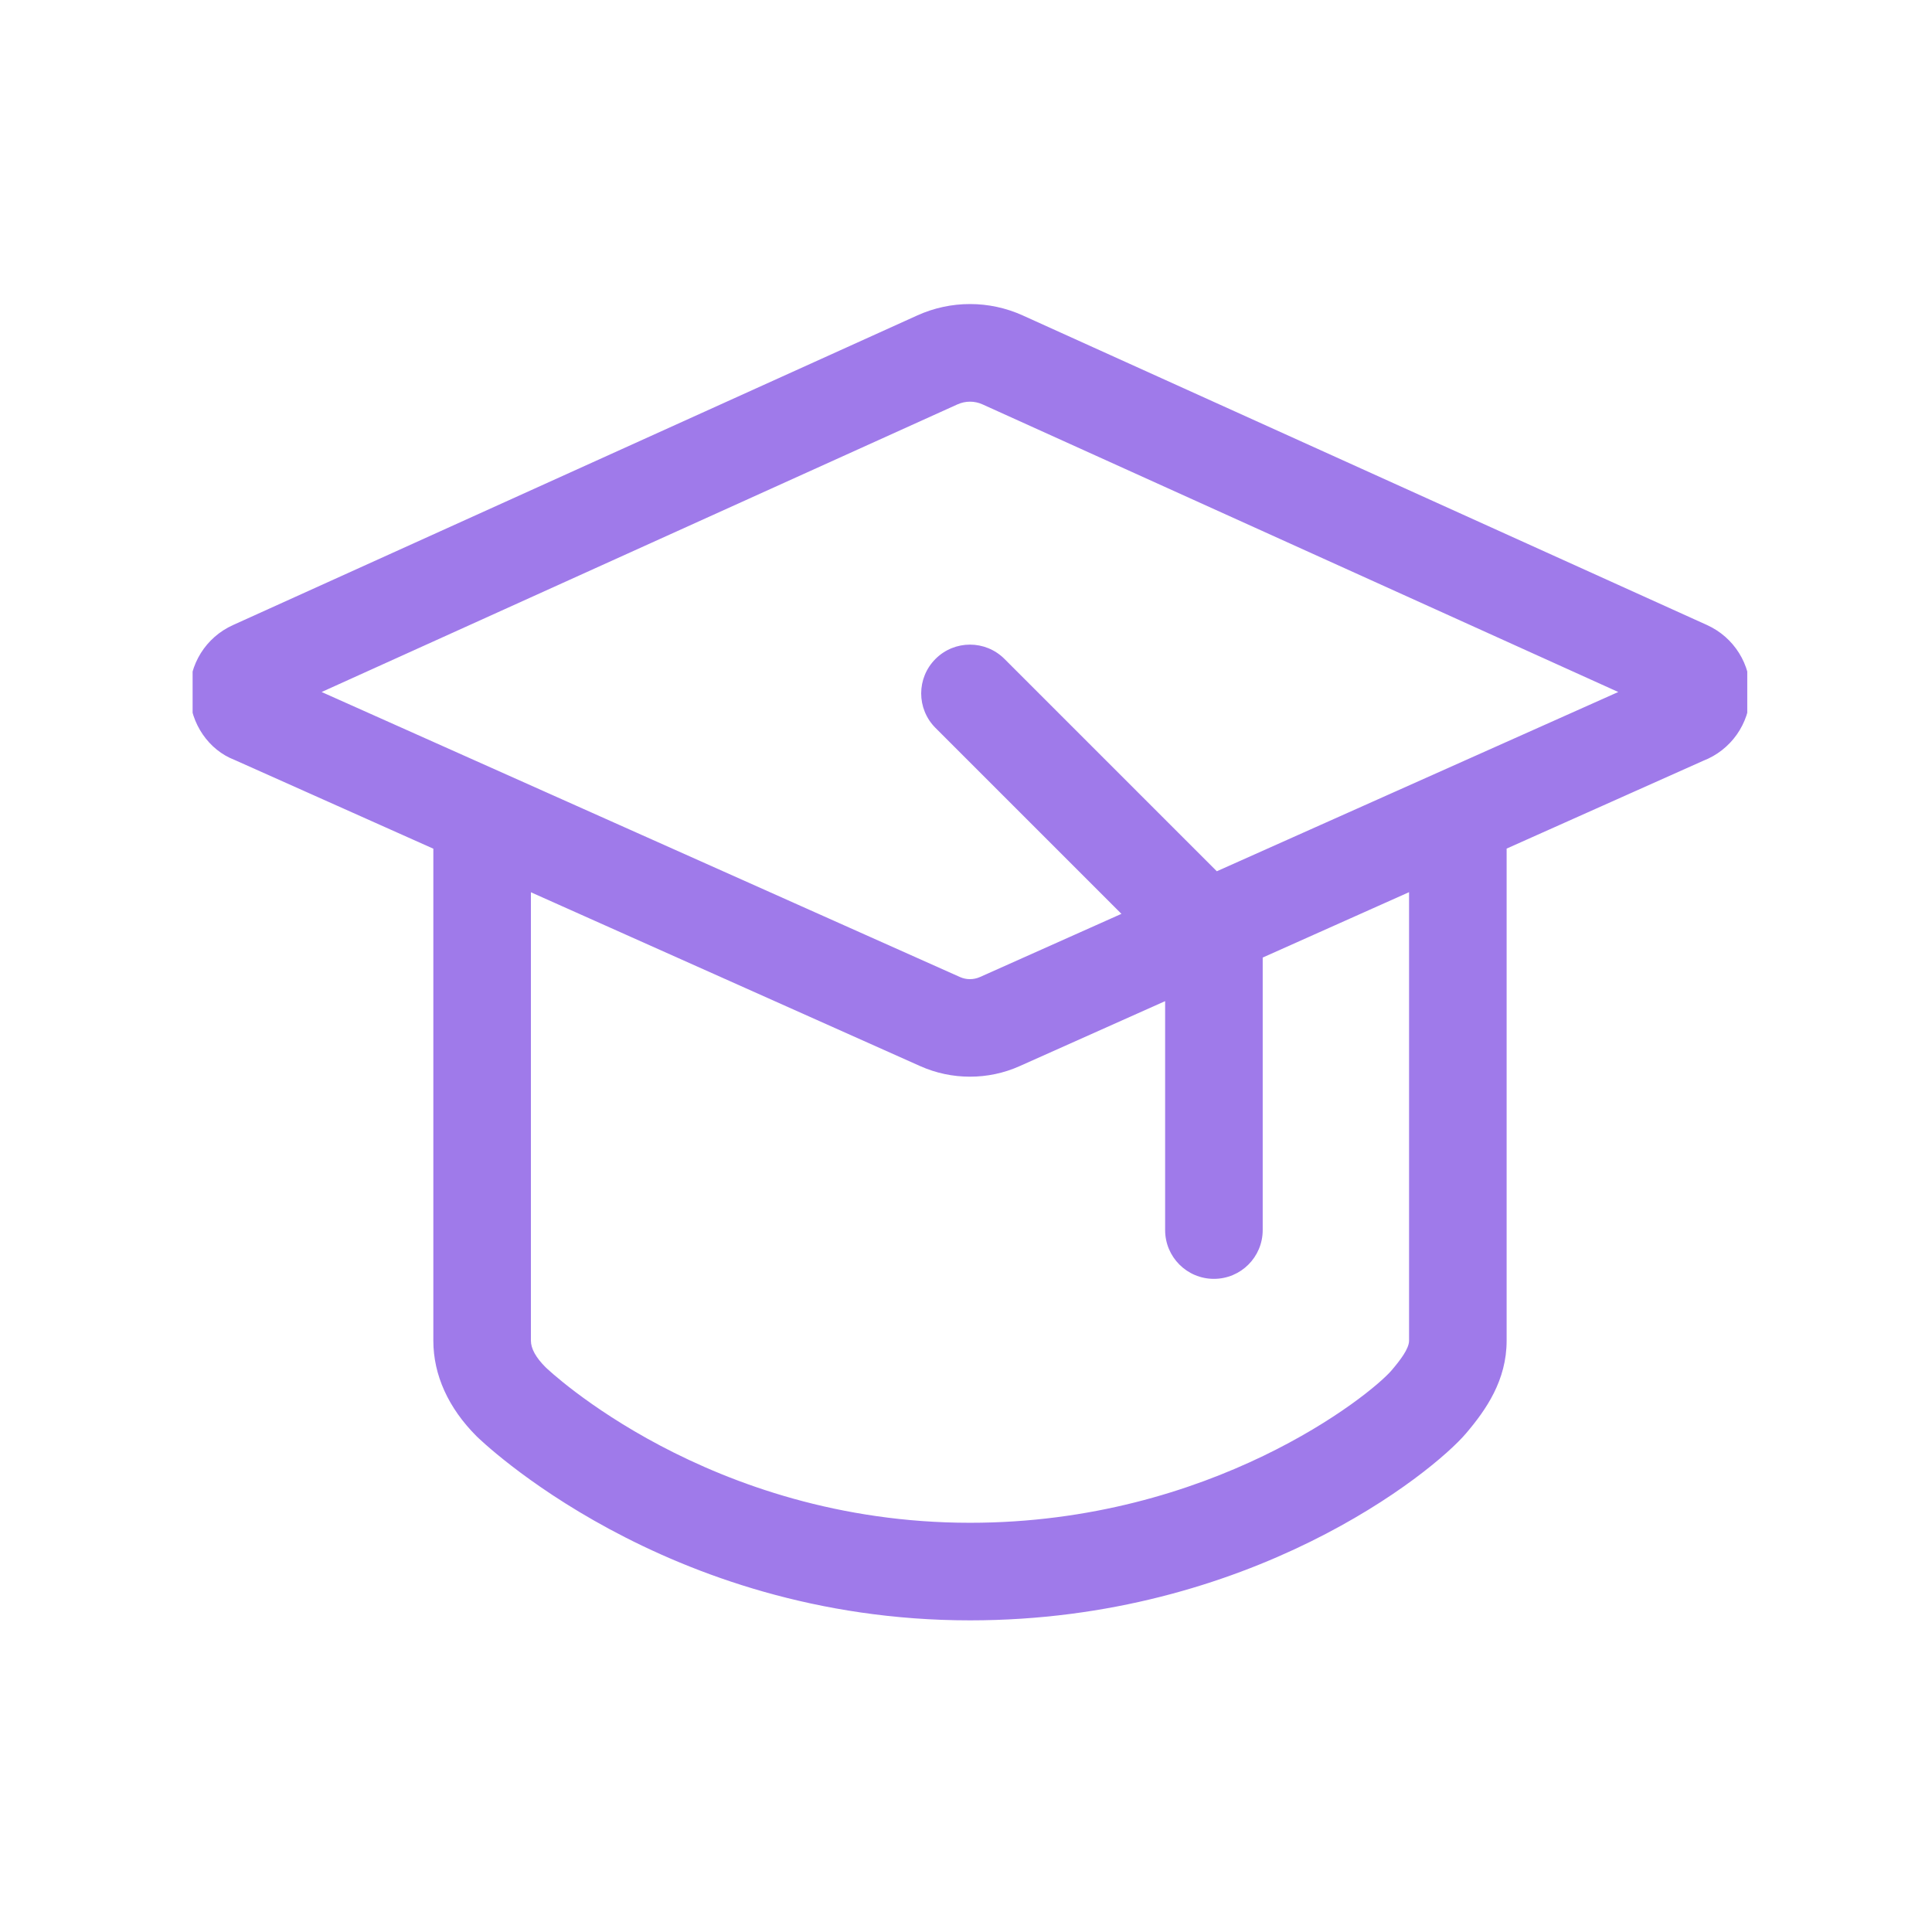
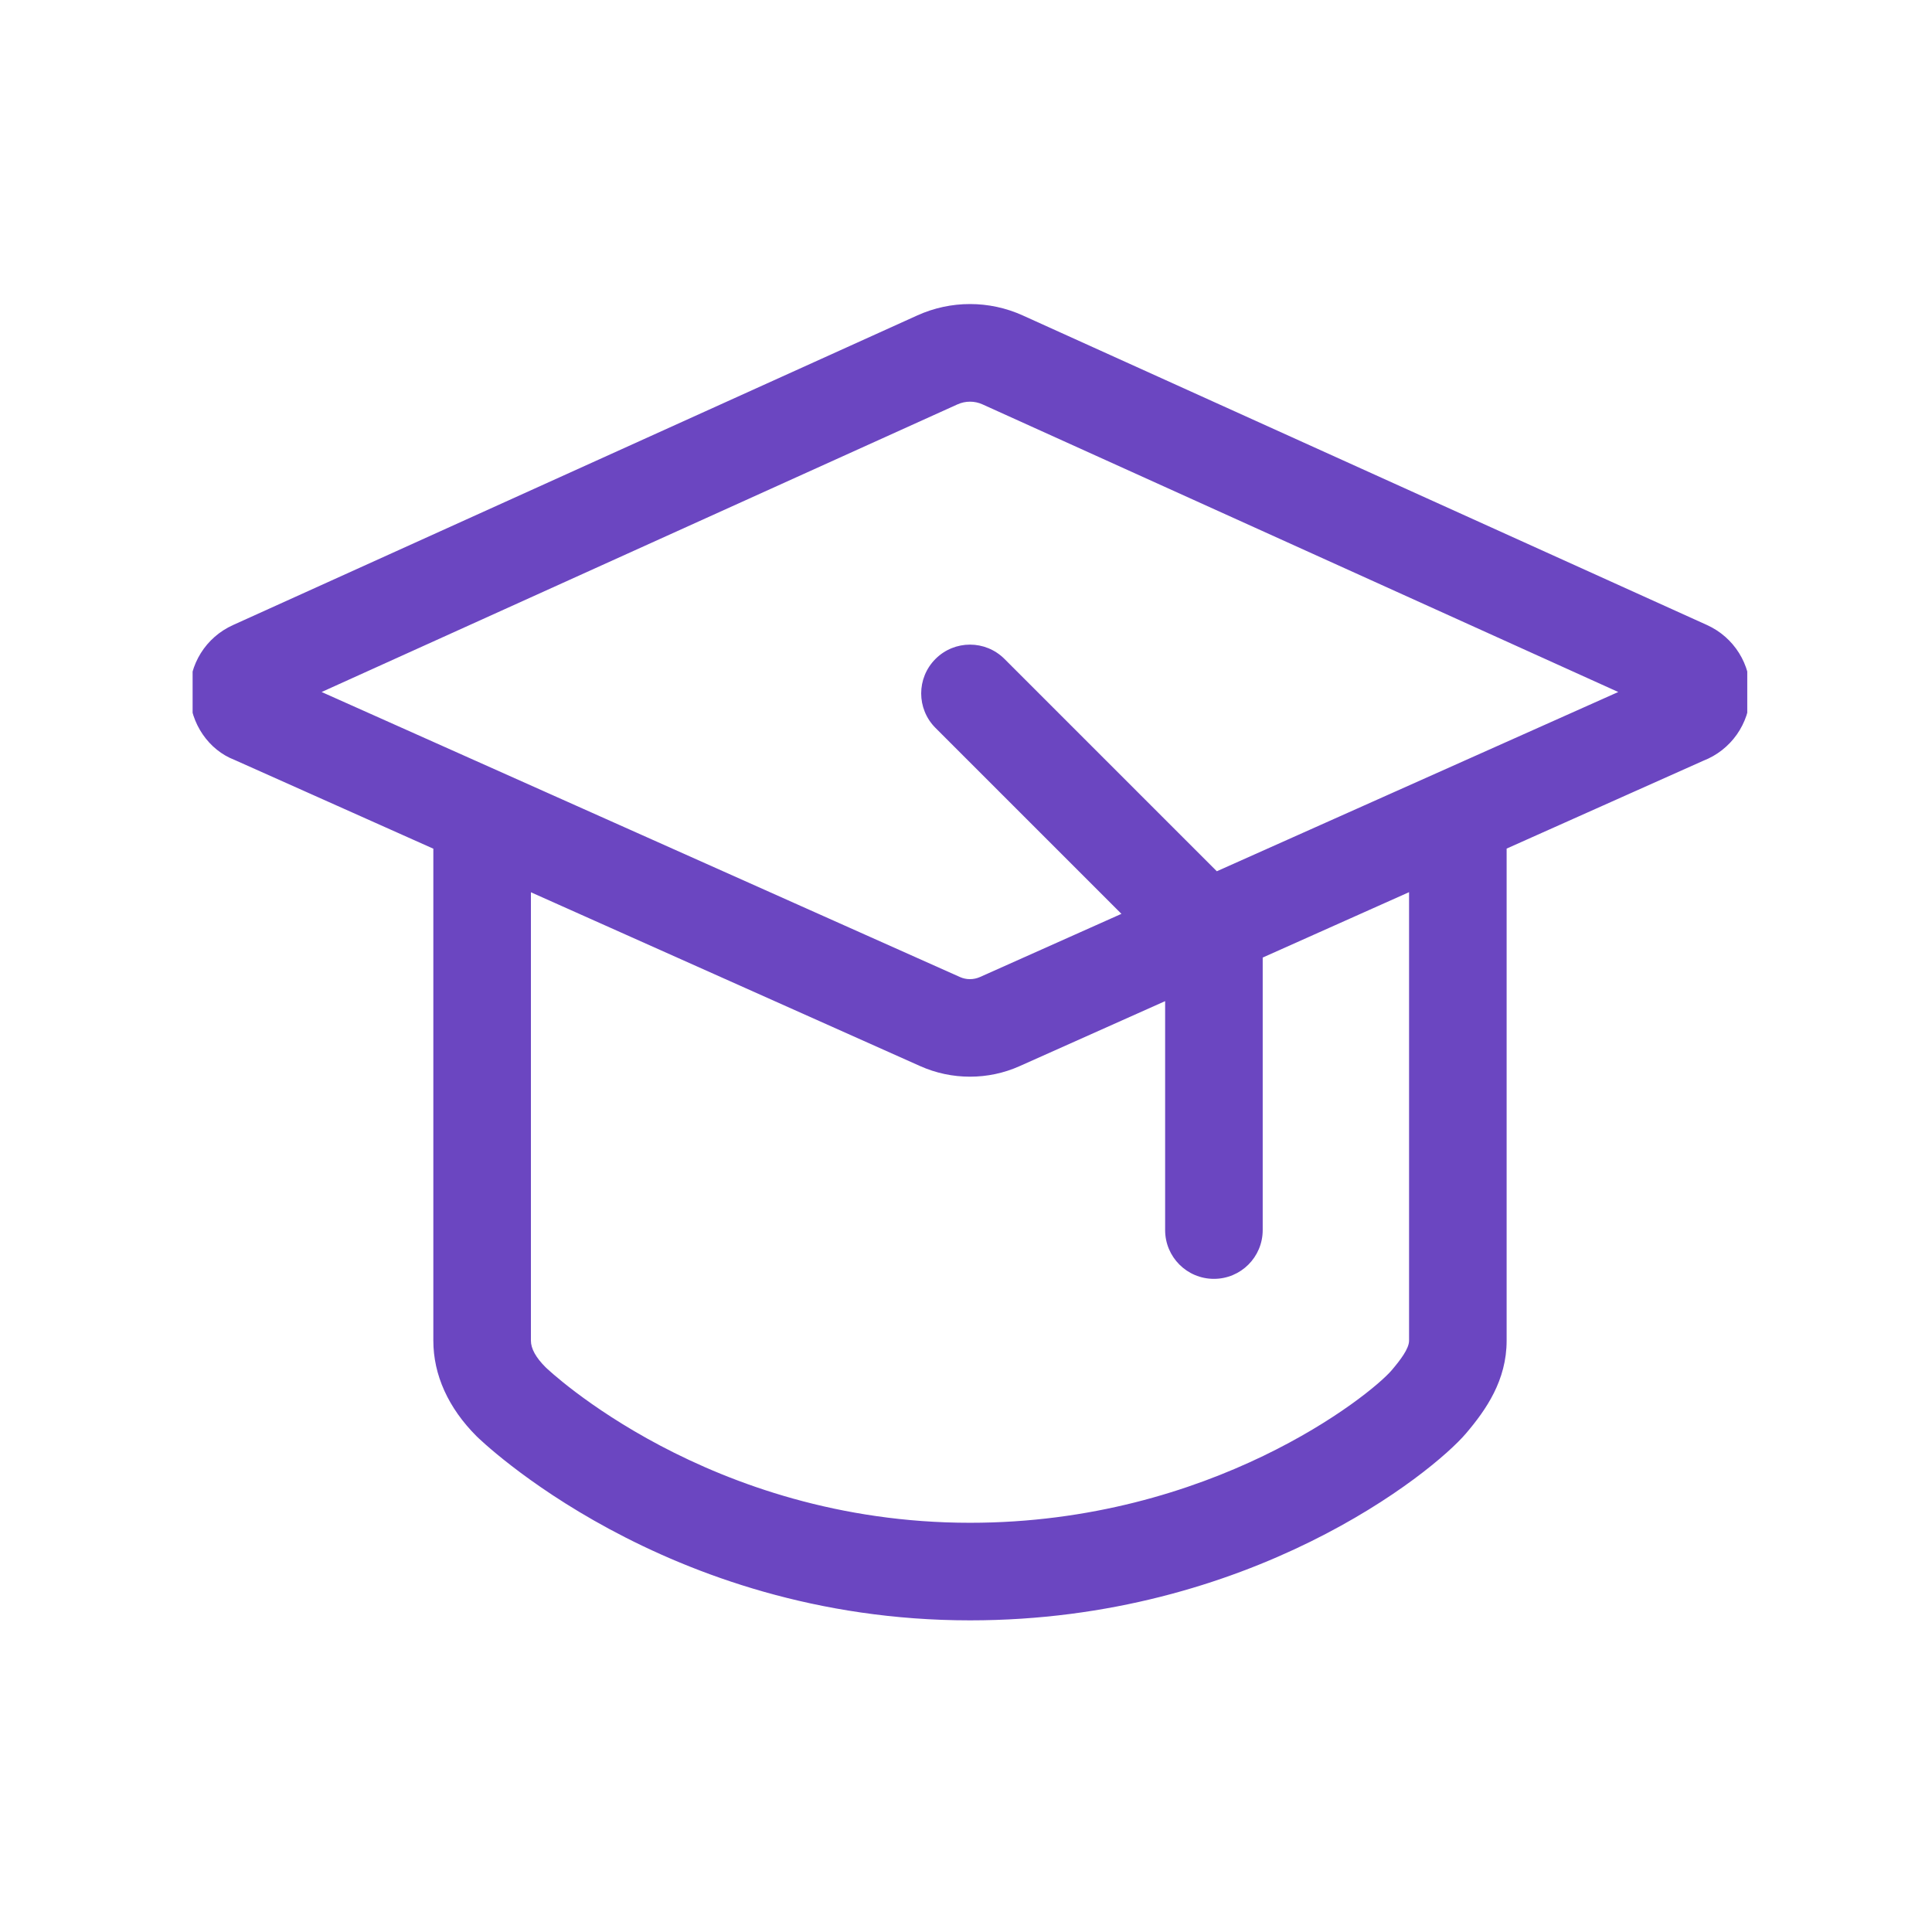
<svg xmlns="http://www.w3.org/2000/svg" version="1.1" width="128" height="128" viewBox="0 0 128 128">
  <g transform="matrix(0.8046875,0,0,0.8046875,12.76075,19.89333)">
    <svg viewBox="0 0 95 81" data-background-color="#ffffff" preserveAspectRatio="xMidYMid meet" height="109" width="128">
      <g id="tight-bounds" transform="matrix(1,0,0,1,-0.2405,0.2319828)">
        <svg viewBox="0 0 95.481 80.536" height="80.536" width="95.481">
          <g>
            <svg viewBox="0 0 95.481 80.536" height="80.536" width="95.481">
              <g>
                <svg viewBox="0 0 95.481 80.536" height="80.536" width="95.481">
                  <g>
                    <svg viewBox="0 0 95.481 80.536" height="80.536" width="95.481">
                      <g>
                        <svg viewBox="0 0 95.481 80.536" height="80.536" width="95.481">
                          <g>
                            <svg viewBox="0 0 95.481 80.536" height="80.536" width="95.481">
                              <g>
                                <svg viewBox="0.005 0.019 31.988 26.981" enable-background="new 0 0 32 32" x="0" y="0" height="80.536" width="95.481" class="icon-icon-0" data-fill-palette-color="accent" id="icon-0">
-                                   <g fill="#9F7AEA" data-fill-palette-color="accent">
-                                     <path d="M16 15.856c-0.348 0-0.697-0.072-1.021-0.217l-14.056-6.277c-0.523-0.201-0.901-0.738-0.917-1.347-0.017-0.609 0.331-1.165 0.887-1.416l14.027-6.347c0.687-0.311 1.474-0.311 2.161 0l14.024 6.345c0.556 0.251 0.904 0.808 0.888 1.418-0.017 0.609-0.396 1.146-0.964 1.366l-14.008 6.257c-0.324 0.146-0.673 0.218-1.021 0.218z m-13.29-7.885l13.084 5.842c0.131 0.059 0.28 0.058 0.411 0l13.083-5.842-13.032-5.896c-0.163-0.074-0.35-0.073-0.511 0h-0.001l-13.034 5.896zM16 27c-6.27 0-10.075-3.736-10.113-3.773-0.58-0.58-0.887-1.257-0.887-1.96v-10.267c0-0.552 0.448-1 1-1s1 0.448 1 1v10.267c0 0.162 0.101 0.346 0.301 0.545 0.032 0.033 3.336 3.188 8.699 3.188 4.946 0 8.207-2.613 8.645-3.128 0.175-0.207 0.355-0.44 0.355-0.605v-10.267c0-0.552 0.447-1 1-1s1 0.448 1 1v10.267c0 0.812-0.421 1.417-0.832 1.9-0.688 0.81-4.429 3.833-10.168 3.833zM21 20c-0.553 0-1-0.447-1-1v-5.586l-4.707-4.707c-0.391-0.391-0.391-1.023 0-1.414s1.023-0.391 1.414 0l5 5c0.188 0.187 0.293 0.442 0.293 0.707v6c0 0.553-0.447 1-1 1z" fill="#9F7AEA" data-fill-palette-color="accent" />
+                                   <g fill="#6B46C1" data-fill-palette-color="accent">
+                                     <path d="M16 15.856c-0.348 0-0.697-0.072-1.021-0.217l-14.056-6.277c-0.523-0.201-0.901-0.738-0.917-1.347-0.017-0.609 0.331-1.165 0.887-1.416l14.027-6.347c0.687-0.311 1.474-0.311 2.161 0l14.024 6.345c0.556 0.251 0.904 0.808 0.888 1.418-0.017 0.609-0.396 1.146-0.964 1.366l-14.008 6.257c-0.324 0.146-0.673 0.218-1.021 0.218z m-13.29-7.885l13.084 5.842c0.131 0.059 0.28 0.058 0.411 0l13.083-5.842-13.032-5.896c-0.163-0.074-0.35-0.073-0.511 0h-0.001l-13.034 5.896zM16 27c-6.27 0-10.075-3.736-10.113-3.773-0.58-0.58-0.887-1.257-0.887-1.96v-10.267c0-0.552 0.448-1 1-1s1 0.448 1 1v10.267c0 0.162 0.101 0.346 0.301 0.545 0.032 0.033 3.336 3.188 8.699 3.188 4.946 0 8.207-2.613 8.645-3.128 0.175-0.207 0.355-0.44 0.355-0.605v-10.267c0-0.552 0.447-1 1-1s1 0.448 1 1v10.267c0 0.812-0.421 1.417-0.832 1.9-0.688 0.81-4.429 3.833-10.168 3.833zM21 20c-0.553 0-1-0.447-1-1v-5.586l-4.707-4.707c-0.391-0.391-0.391-1.023 0-1.414s1.023-0.391 1.414 0l5 5c0.188 0.187 0.293 0.442 0.293 0.707v6c0 0.553-0.447 1-1 1z" fill="#6B46C1" data-fill-palette-color="accent" />
                                  </g>
                                </svg>
                              </g>
                            </svg>
                          </g>
                        </svg>
                      </g>
                    </svg>
                  </g>
                </svg>
              </g>
            </svg>
          </g>
          <defs />
        </svg>
        <rect width="95.481" height="80.536" fill="none" stroke="none" visibility="hidden" />
      </g>
    </svg>
  </g>
</svg>
